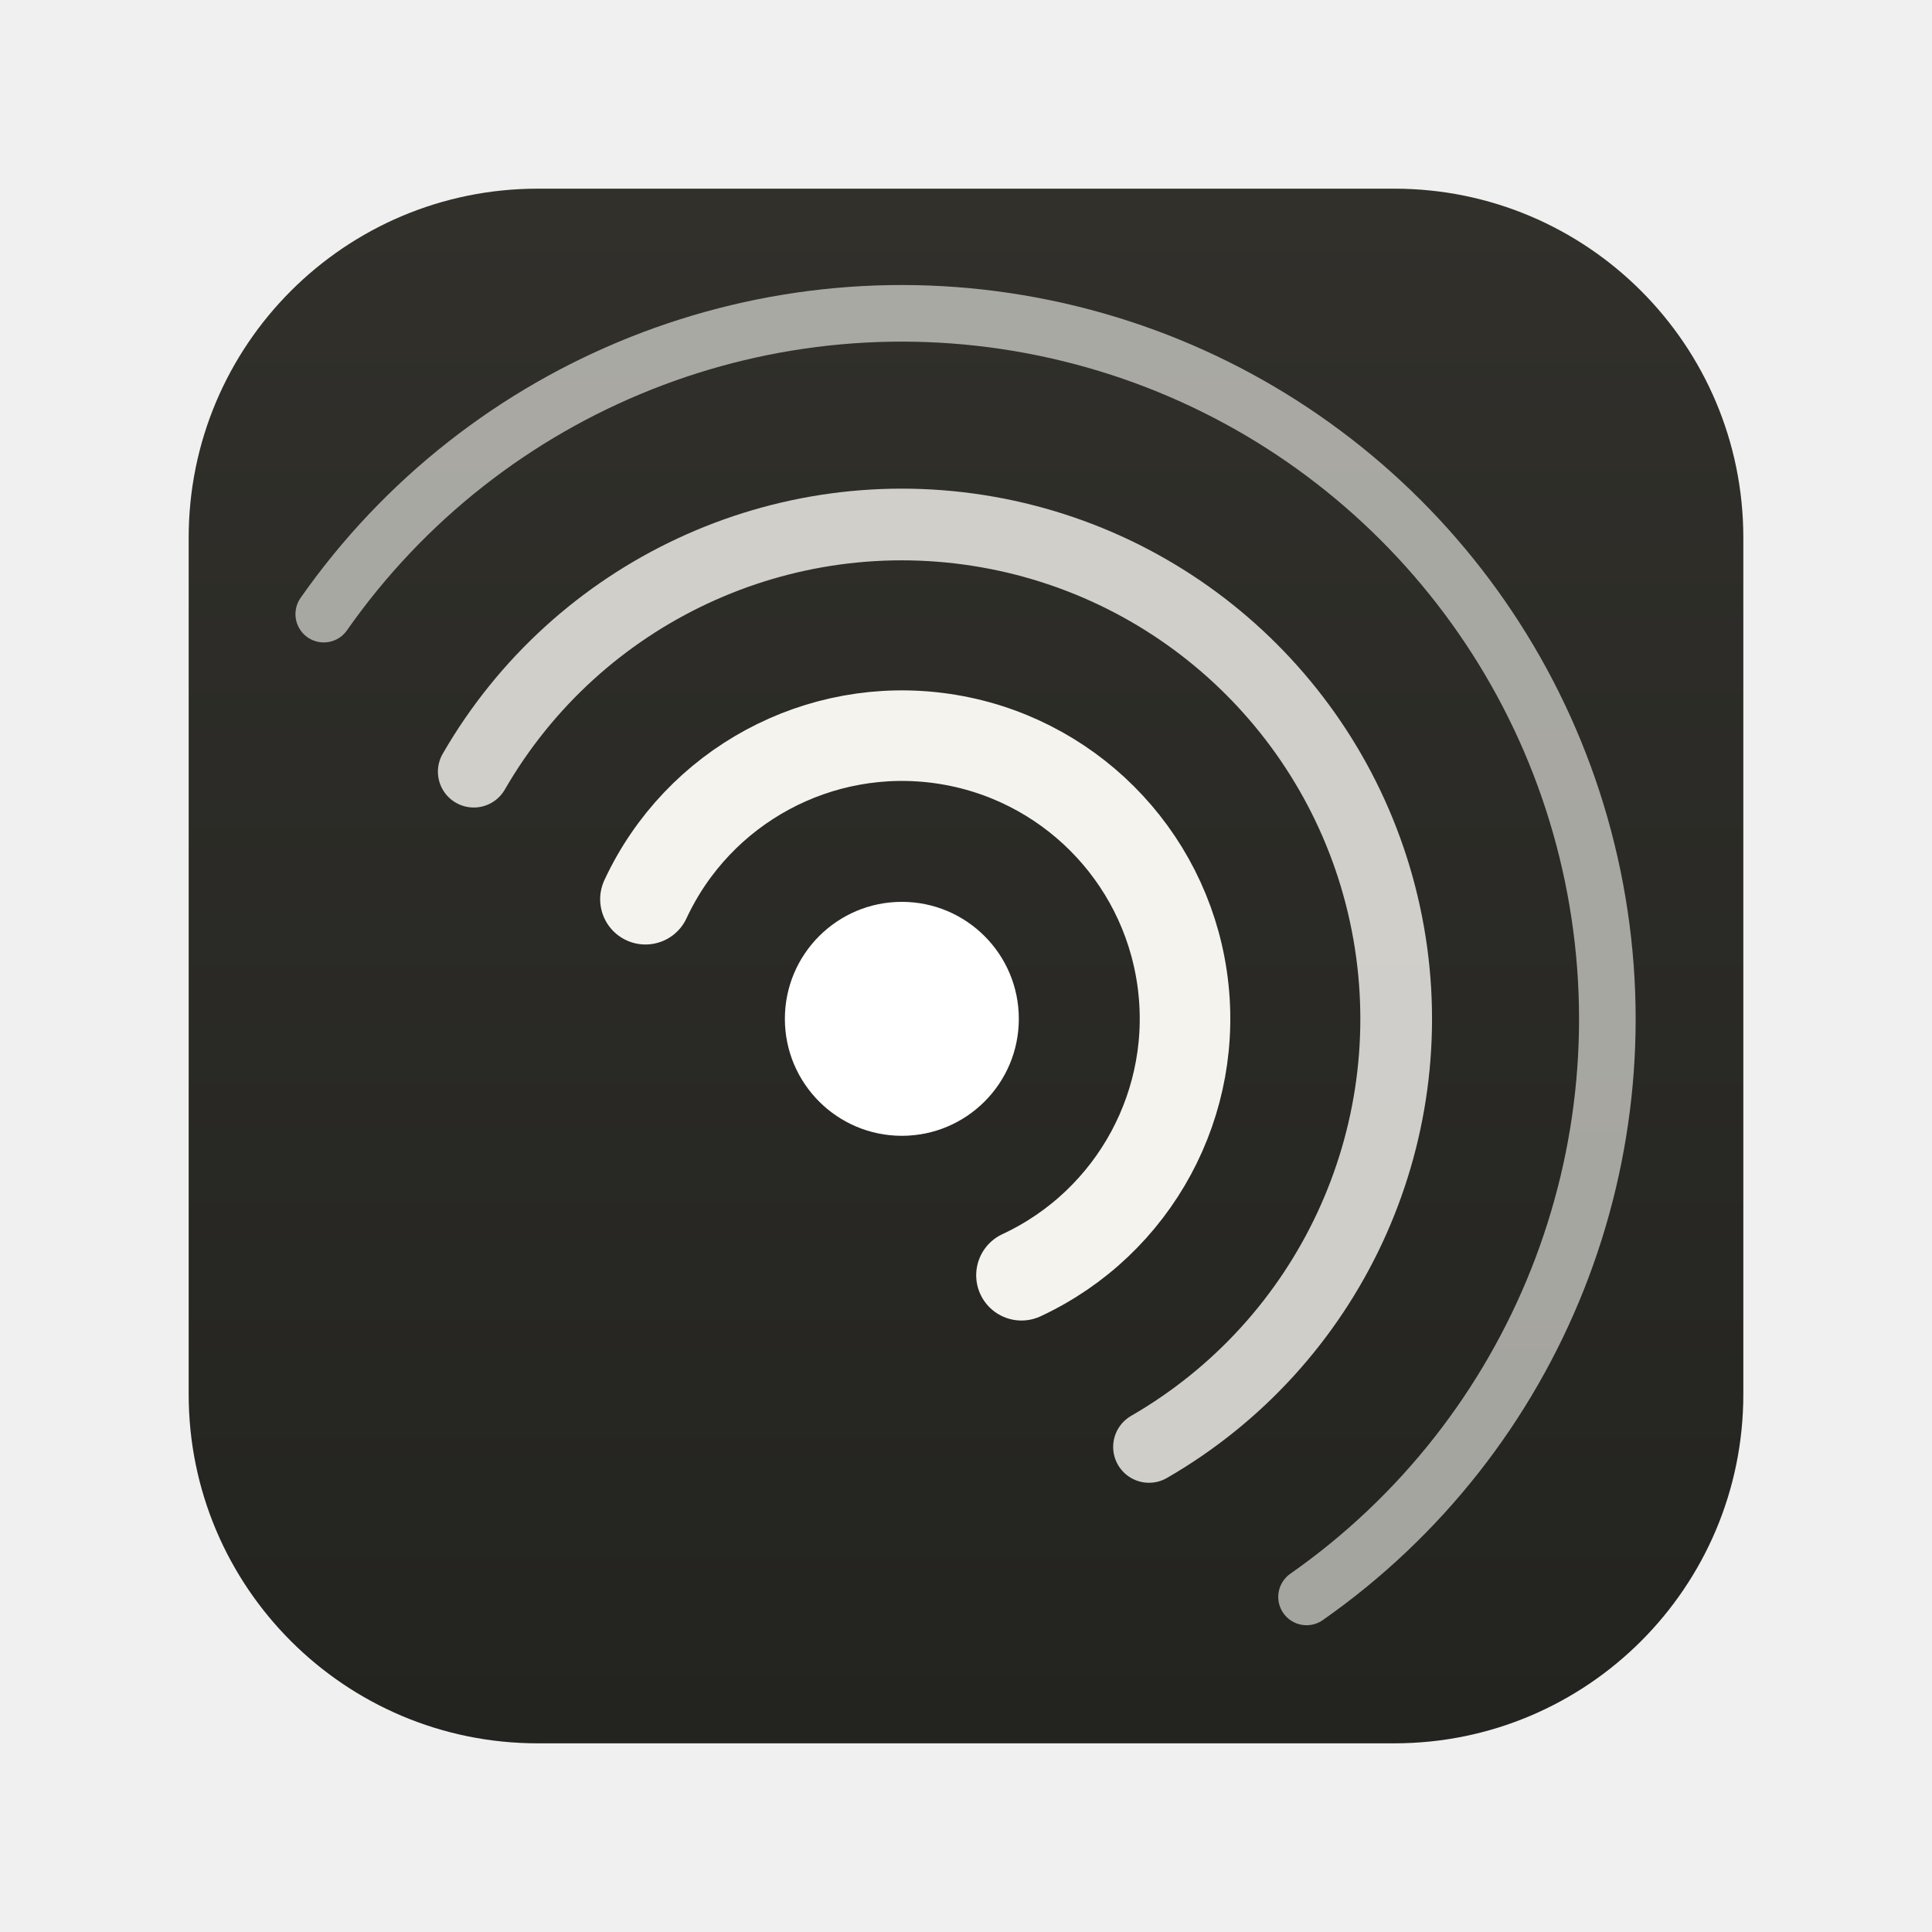
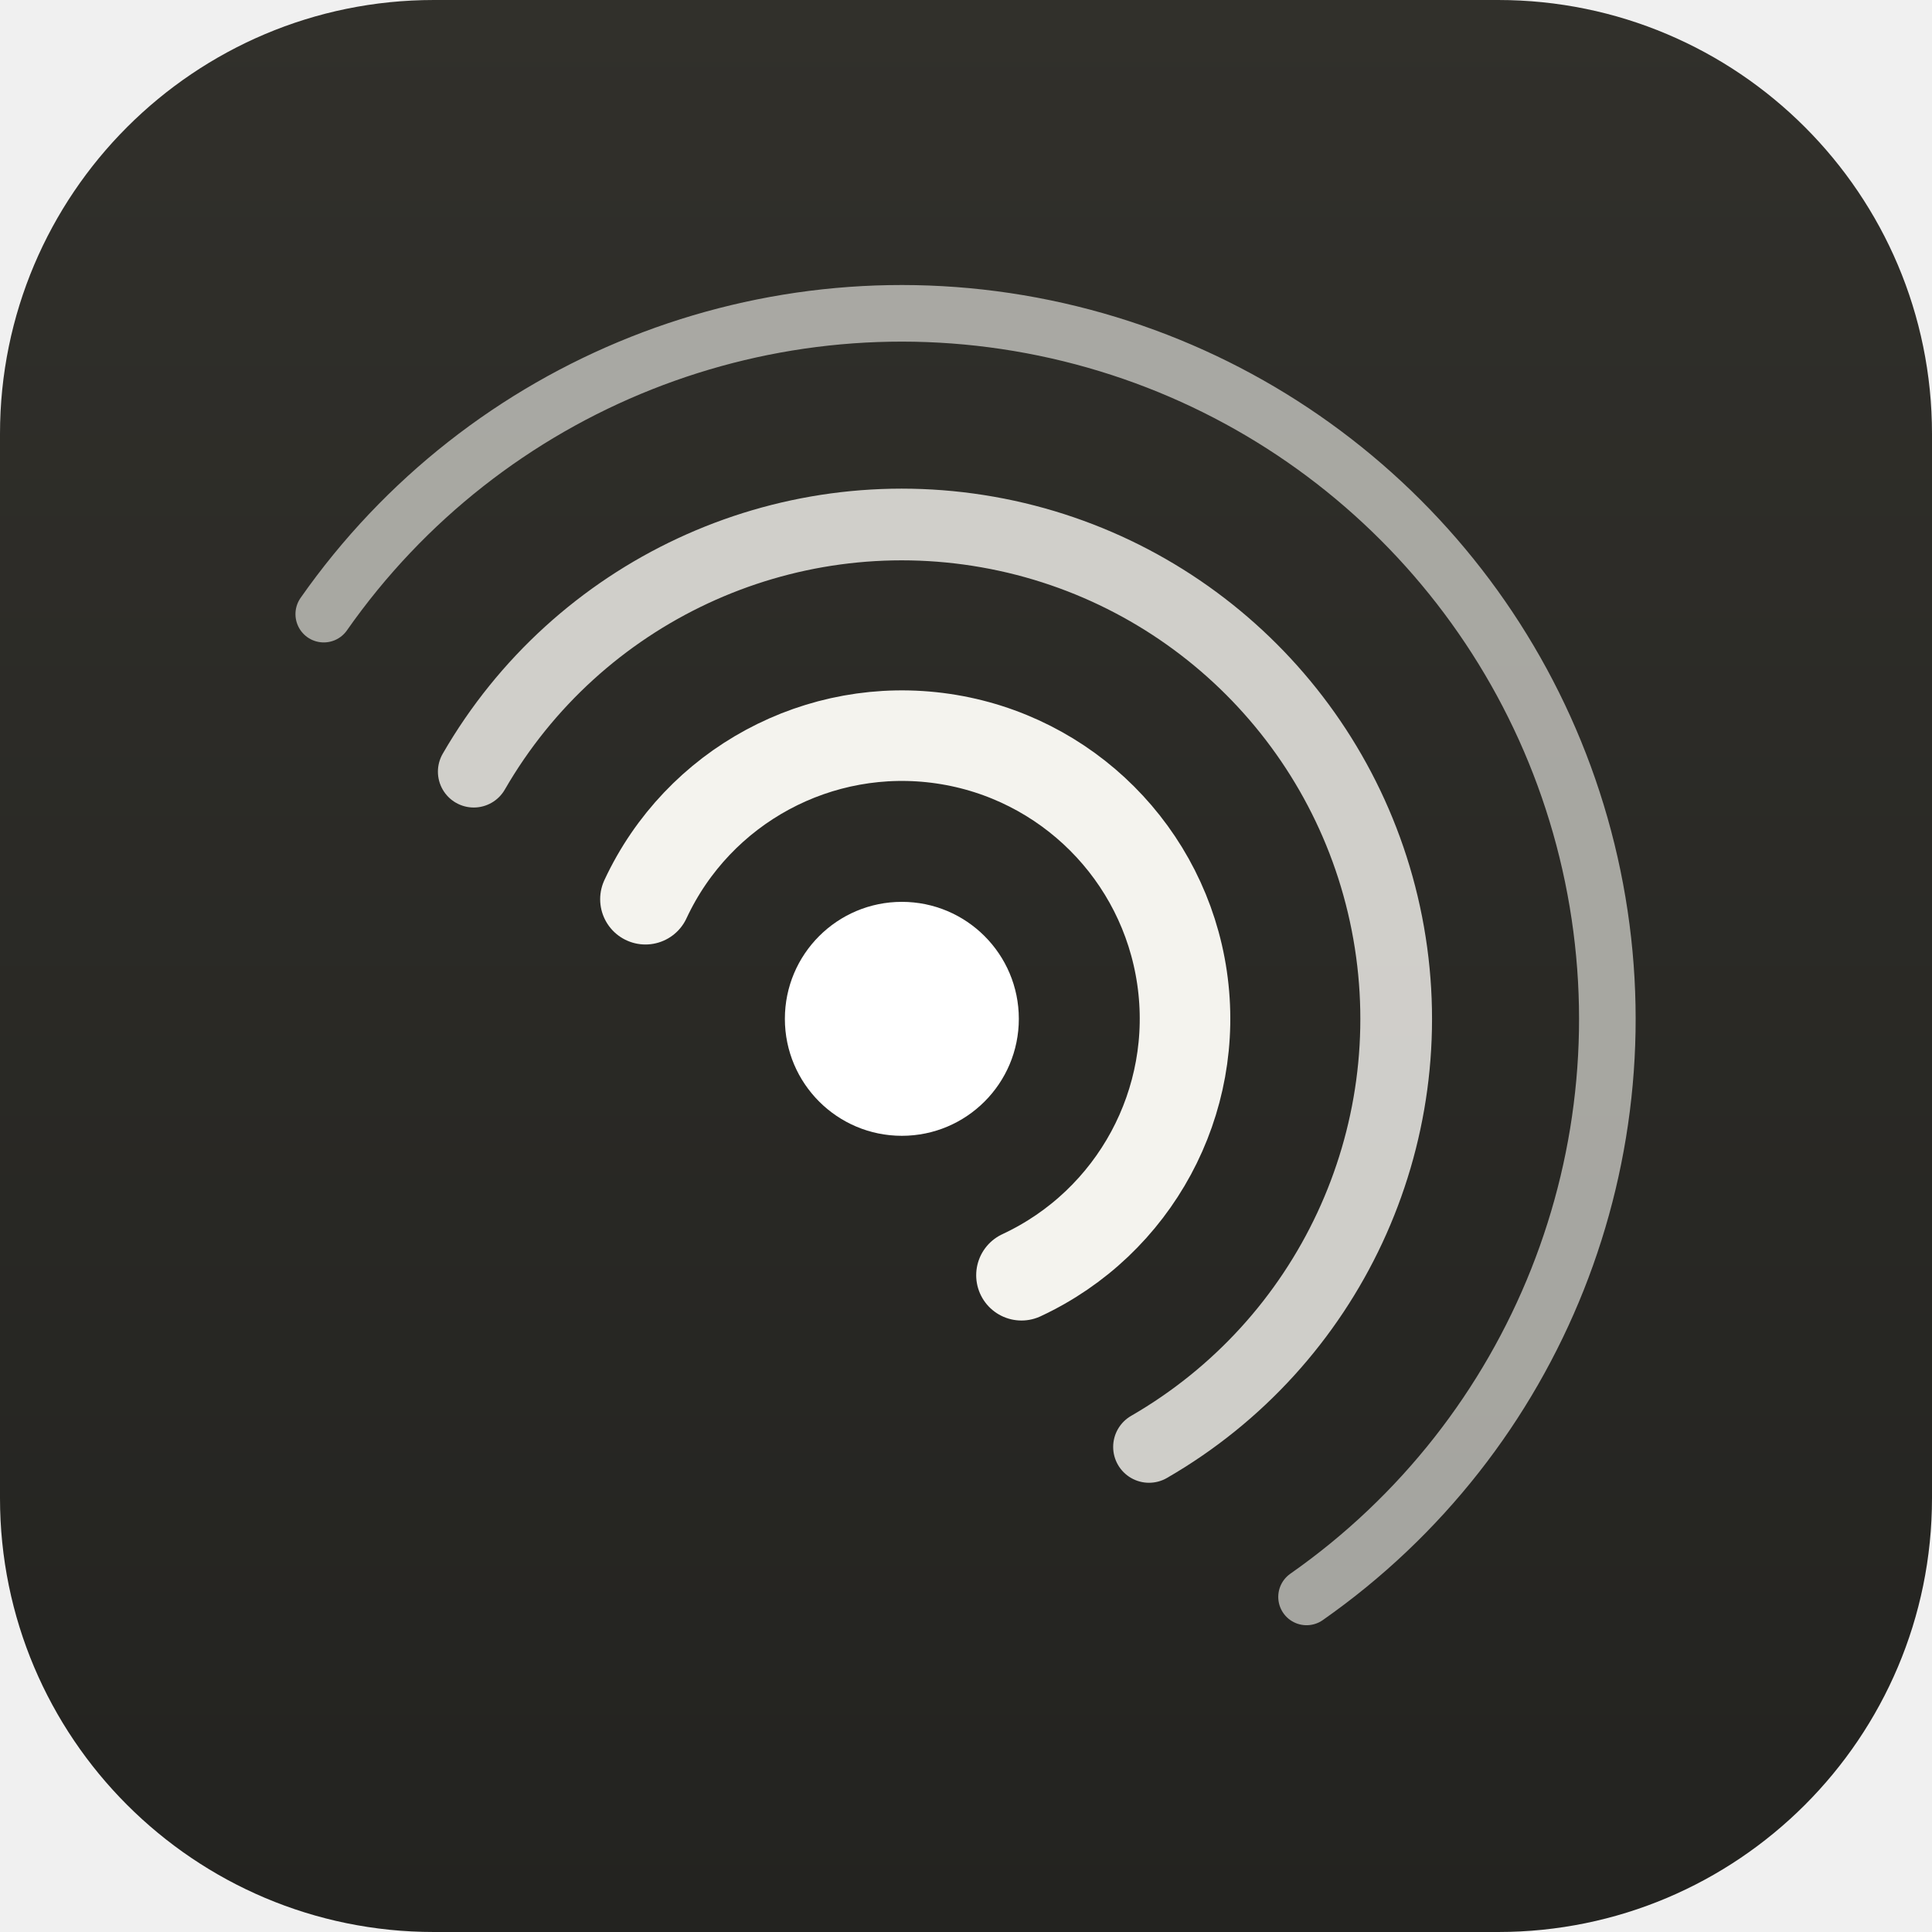
<svg xmlns="http://www.w3.org/2000/svg" width="1024" height="1024" viewBox="0 0 1024 1024">
  <defs>
    <linearGradient id="tile" x1="0" y1="0" x2="0" y2="1">
      <stop offset="0" stop-color="#31302b" />
      <stop offset="1" stop-color="#232320" />
    </linearGradient>
  </defs>
-   <rect x="100" y="100" width="824" height="824" rx="185" fill="url(#tile)" />
+   <rect width="1024" height="1024" rx="230" fill="url(#tile)" />
  <g fill="none" stroke="#f4f3ee" stroke-linecap="round">
    <path d="M 541.4 675.9 A 150 150 0 1 0 342.1 476.6" stroke-width="48" />
    <path d="M 609.0 766.9 A 262 262 0 1 0 251.1 409.0" stroke-width="38" opacity="0.82" />
    <path d="M 692.5 846.4 A 374 374 0 1 0 171.6 325.5" stroke-width="30" opacity="0.62" />
  </g>
  <circle cx="478" cy="540" r="62" fill="#ffffff" />
</svg>
